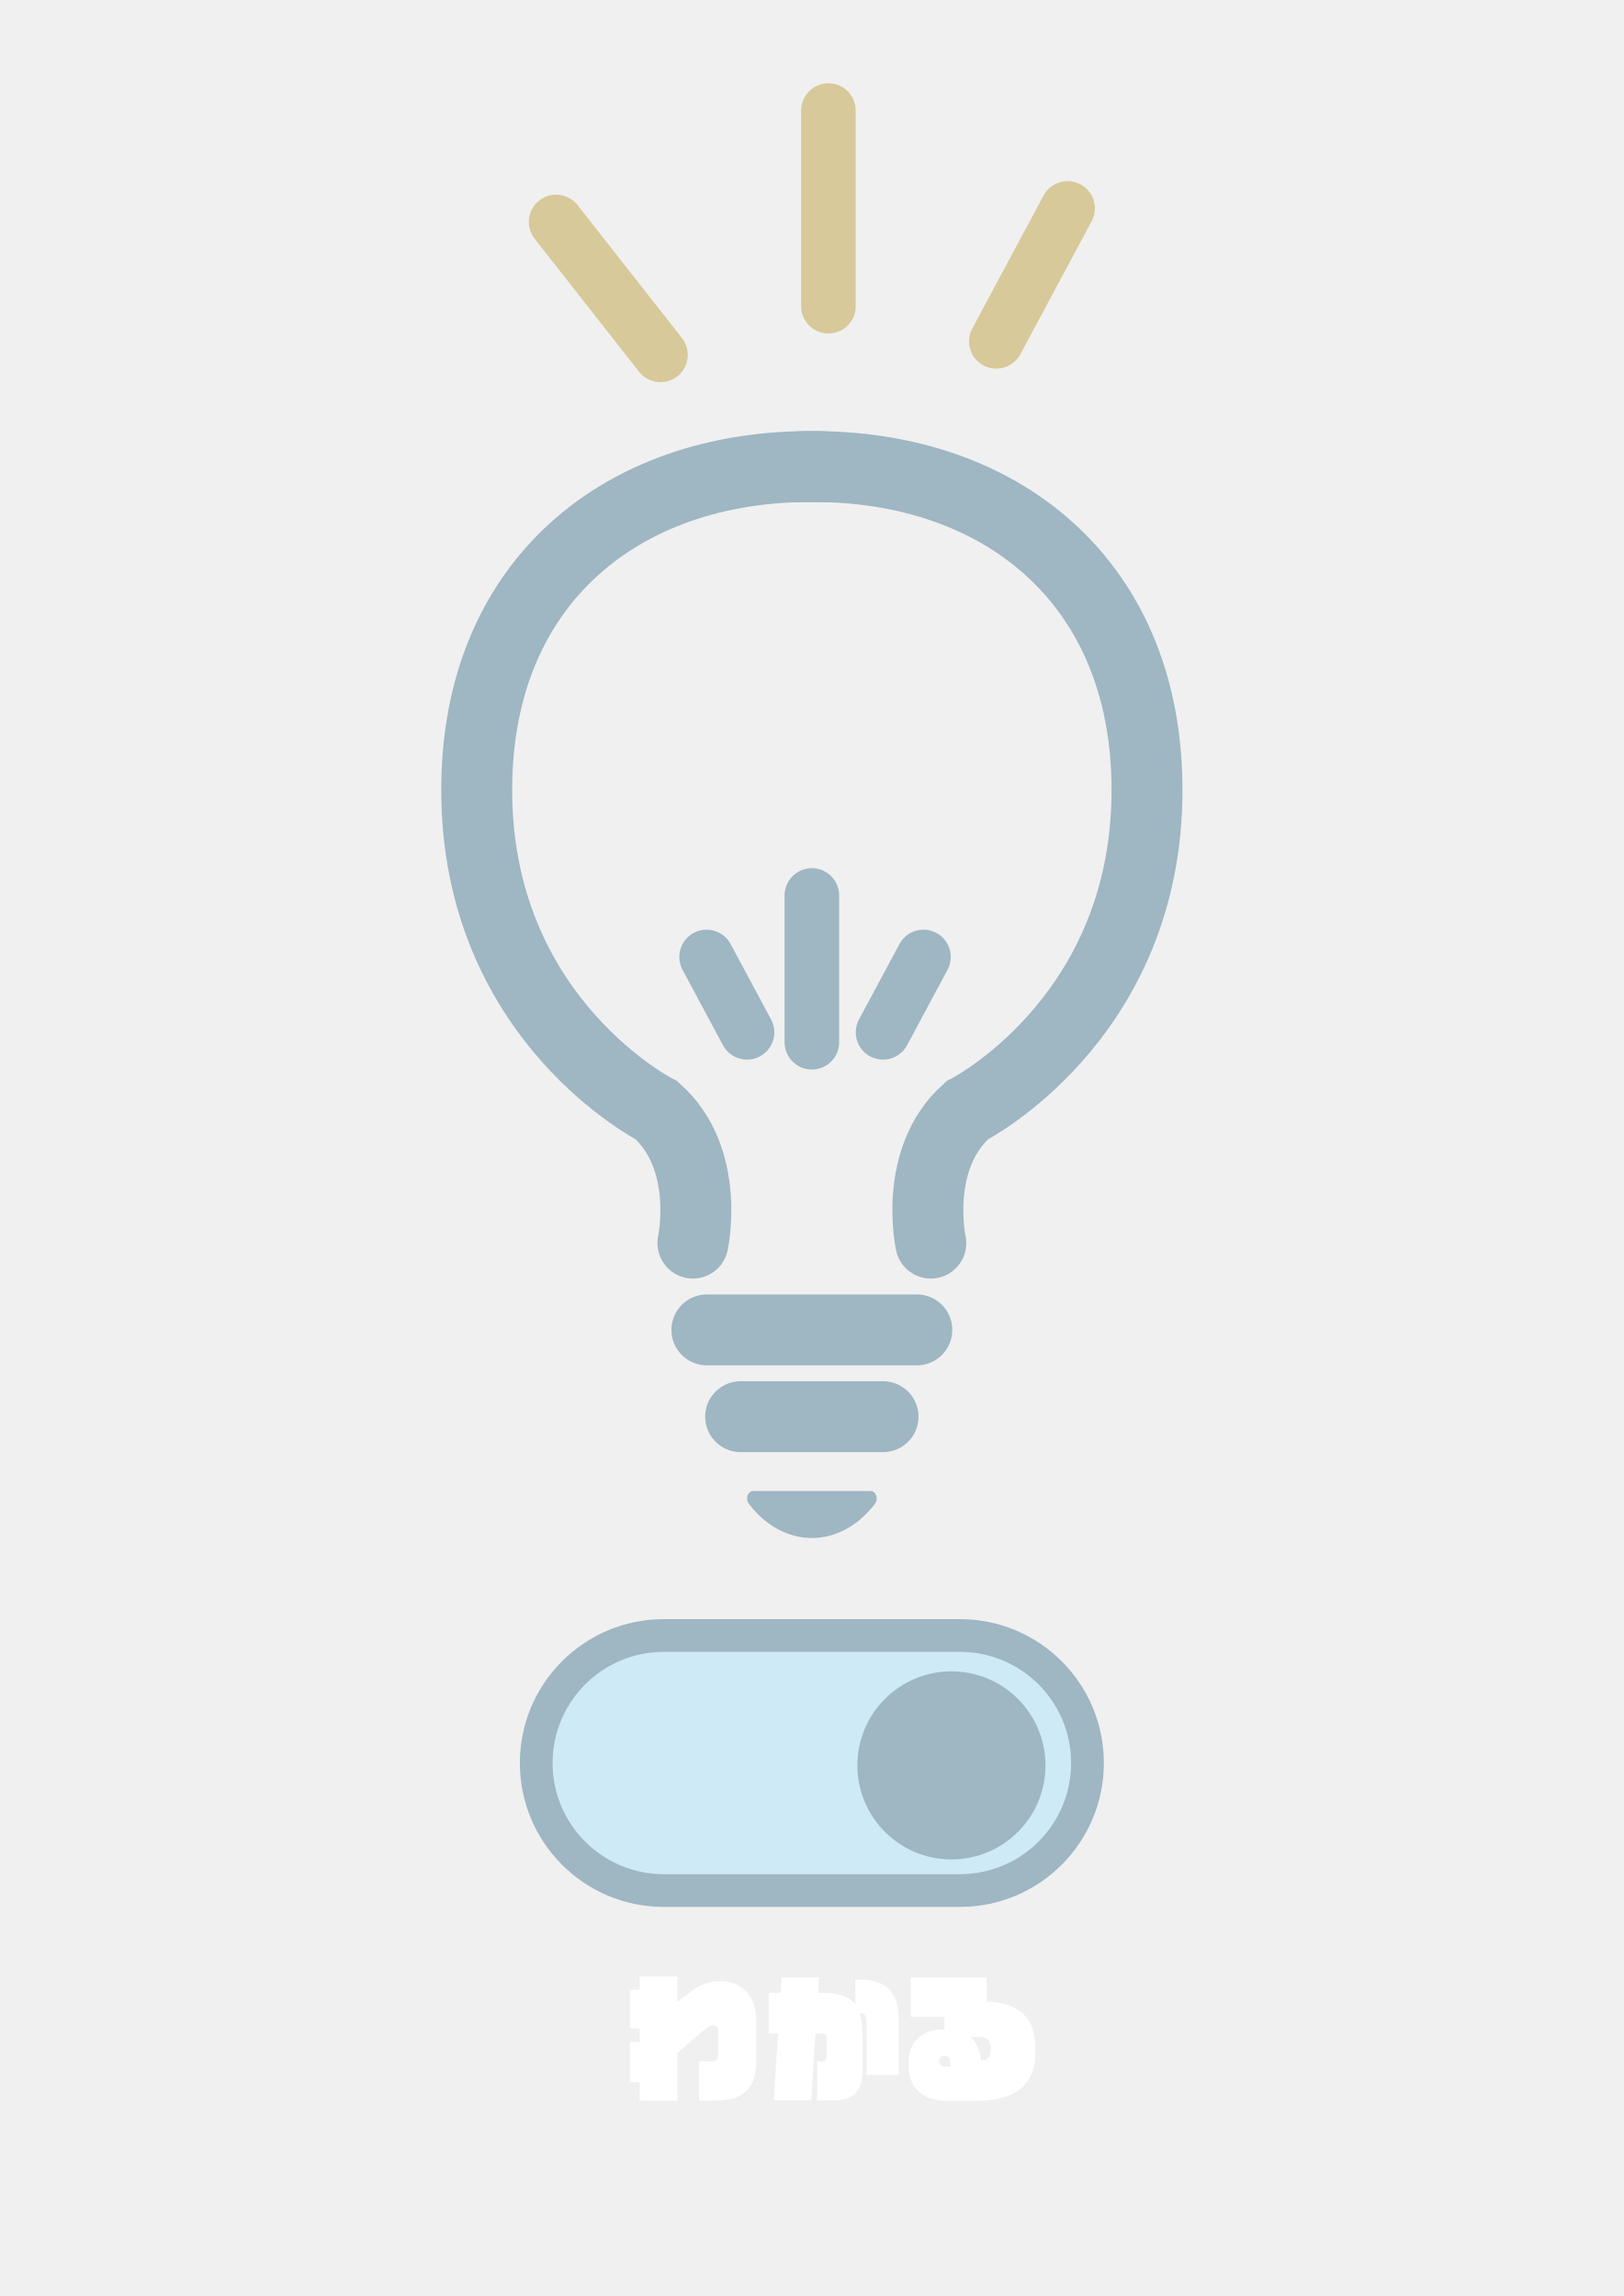
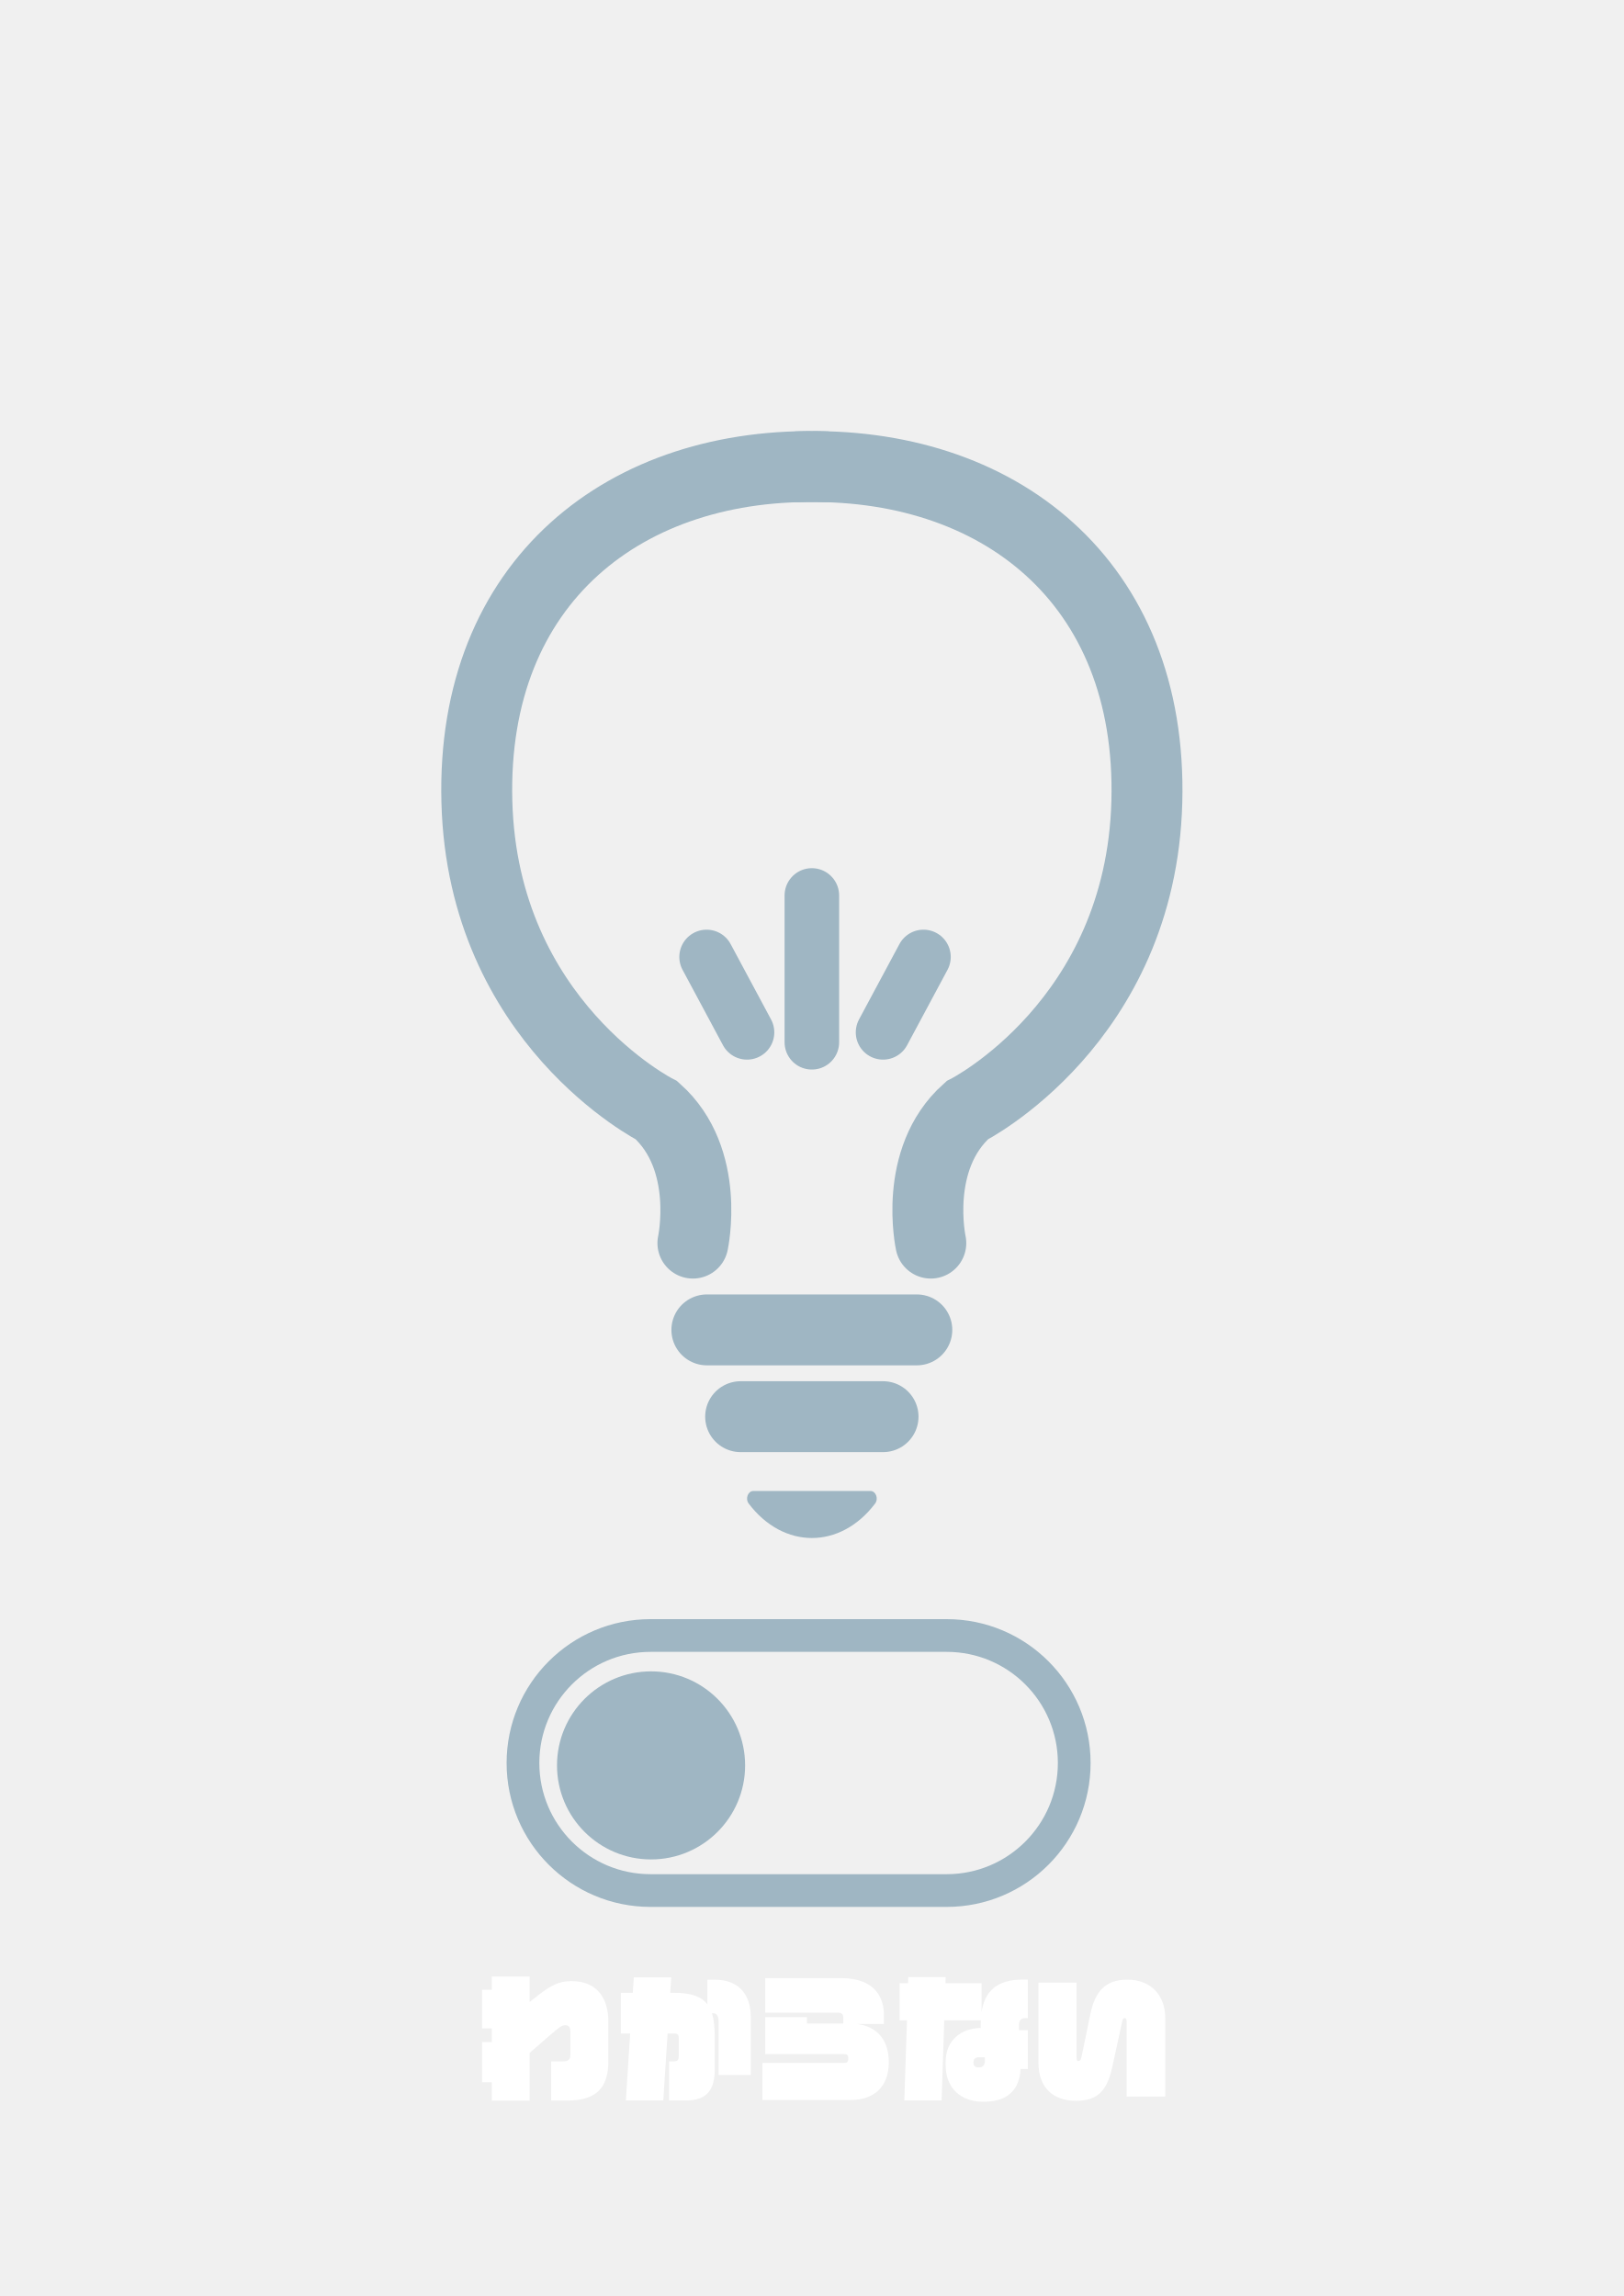
<svg xmlns="http://www.w3.org/2000/svg" id="_レイヤー_1" data-name="レイヤー 1" viewBox="0 0 595.28 841.89">
  <defs>
    <style>
      .cls-1 {
-         stroke: #d8c99a;
+         stroke-width: 12px;
      }

-       .cls-1, .cls-2 {
+       .cls-1, .cls-2, .cls-3 {
+         fill: none;
+         stroke: #9fb6c3;
+         stroke-miterlimit: 10;
+       }
+ 
+       .cls-2 {
        stroke-width: 20px;
      }

-       .cls-1, .cls-2, .cls-3, .cls-4 {
-         stroke-miterlimit: 10;
-       }
- 
-       .cls-1, .cls-2, .cls-4 {
-         fill: none;
+       .cls-2, .cls-3 {
        stroke-linecap: round;
      }

-       .cls-2, .cls-3, .cls-4 {
-         stroke: #9fb6c3;
-       }
- 
      .cls-3 {
-         fill: #ceeaf6;
-         stroke-width: 12px;
+         stroke-width: 26px;
      }

      .cls-4 {
-         stroke-width: 26px;
+         fill: #9fb6c3;
+       }
+ 
+       .cls-4, .cls-5 {
+         stroke-width: 0px;
      }

      .cls-5 {
-         fill: #9fb6c3;
-       }
- 
-       .cls-5, .cls-6 {
-         stroke-width: 0px;
-       }
- 
-       .cls-6 {
        fill: #fff;
      }
    </style>
  </defs>
  <g>
-     <line class="cls-4" x1="271.53" y1="519.46" x2="323.74" y2="519.46" />
-     <path class="cls-5" d="m276.18,546.71h42.95c1.99,0,3.03,2.85,1.69,4.62h0c-12.74,16.83-33.59,16.83-46.33,0h0c-1.34-1.77-.3-4.62,1.69-4.62Z" />
-     <line class="cls-4" x1="259.15" y1="487.64" x2="336.12" y2="487.64" />
-     <path class="cls-4" d="m254.03,455.82s6.73-30.79-13.32-48.69c0,0-63.73-32.22-65.88-113.13-2.15-80.91,54.66-125.23,127.77-122.83" />
-     <path class="cls-4" d="m341.25,455.82s-6.73-30.79,13.32-48.69c0,0,63.73-32.22,65.88-113.13,2.15-80.91-54.66-125.23-127.77-122.83" />
+     <line class="cls-3" x1="271.53" y1="519.46" x2="323.74" y2="519.46" />
+     <path class="cls-4" d="m276.18,546.71h42.95c1.99,0,3.03,2.85,1.69,4.62h0c-12.74,16.83-33.59,16.83-46.33,0h0c-1.34-1.77-.3-4.62,1.69-4.62Z" />
+     <line class="cls-3" x1="259.15" y1="487.64" x2="336.12" y2="487.64" />
+     <path class="cls-3" d="m254.03,455.82s6.73-30.79-13.32-48.69c0,0-63.73-32.22-65.88-113.13-2.15-80.91,54.66-125.23,127.77-122.83" />
+     <path class="cls-3" d="m341.25,455.82s-6.73-30.79,13.32-48.69c0,0,63.73-32.22,65.88-113.13,2.15-80.91-54.66-125.23-127.77-122.83" />
    <line class="cls-2" x1="259.05" y1="350.89" x2="273.87" y2="378.54" />
    <line class="cls-2" x1="297.64" y1="328.34" x2="297.64" y2="382.18" />
    <line class="cls-2" x1="338.56" y1="350.89" x2="323.74" y2="378.54" />
  </g>
+   <rect class="cls-1" x="191.73" y="599.7" width="202.1" height="93.52" rx="46.76" ry="46.76" />
+   <circle class="cls-4" cx="238.69" cy="647.33" r="34.48" />
  <g>
-     <line class="cls-1" x1="203.88" y1="81.38" x2="242.15" y2="130.13" />
-     <line class="cls-1" x1="303.71" y1="40.53" x2="303.71" y2="112.29" />
-     <line class="cls-1" x1="391.4" y1="76.41" x2="365.27" y2="125.17" />
-   </g>
-   <rect class="cls-3" x="196.59" y="599.7" width="202.1" height="93.52" rx="46.76" ry="46.76" />
-   <circle class="cls-5" cx="348.81" cy="647.33" r="34.48" />
-   <g>
-     <path class="cls-6" d="m262.09,770.23h-5.81v-14.38h4.49c1.43,0,2.55-.51,2.55-2.29v-8.72c0-1.12-.41-2.24-1.78-2.24-1.28,0-2.19.61-6.02,3.93l-7.14,6.22v17.49h-13.87v-6.73h-3.57v-14.74h3.57v-5h-3.57v-14.18h3.57v-4.84h13.87v9.33l3.06-2.4c4.59-3.57,7.6-5.25,12.24-5.25,10.45,0,13.56,7.55,13.56,14.84v14.53c0,9.94-4.59,14.43-15.15,14.43Z" />
-     <path class="cls-6" d="m317.68,760.85v-19.38c0-2.14-.66-3.26-1.99-3.26h-.46c.77,2.4,1.02,5.35,1.02,8.87v11.83c0,6.78-2.45,11.27-10.35,11.27h-6.37v-14.33h1.84c1.12,0,1.68-.41,1.68-1.84v-6.88c0-1.17-.61-1.48-1.48-1.48h-2.6l-1.58,24.53h-13.72l1.58-24.53h-3.42v-14.94h4.39l.36-5.66h13.72l-.36,5.66h1.33c6.38,0,10.15,1.43,12.29,4.23v-9.03h2.65c9.08,0,13.26,5.66,13.26,13.72v21.21h-11.78Z" />
-     <path class="cls-6" d="m357.97,770.33h-10.81c-8.82,0-14.07-4.95-14.07-12.75v-1.94c0-7.09,5.66-11.47,12.19-11.47h.97v-4.64h-12.34v-14.43h27.84v8.82c12.95.46,17.85,6.88,17.85,17.08v1.94c0,9.43-5.3,17.39-21.62,17.39Zm-9.59-14.43c0-1.27-.87-2.04-1.63-2.04h-.46c-1.17,0-1.99.76-1.99,1.89s.76,1.99,2.24,1.99h1.84v-1.84Zm10.76-8.97h-3.26c2.24,2.14,3.52,5.25,3.77,8.62h.1c2.55,0,3.52-1.68,3.52-4.44,0-2.29-.97-4.18-4.13-4.18Z" />
+     <path class="cls-5" d="m207.88,770.23h-5.81v-14.38h4.49c1.43,0,2.55-.51,2.55-2.29v-8.72c0-1.12-.41-2.24-1.78-2.24-1.28,0-2.19.61-6.02,3.93l-7.14,6.22v17.49h-13.87v-6.73h-3.57v-14.74h3.57v-5h-3.57v-14.18h3.57v-4.84h13.87v9.33l3.06-2.4c4.59-3.57,7.6-5.25,12.24-5.25,10.45,0,13.56,7.55,13.56,14.84v14.53c0,9.94-4.59,14.43-15.15,14.43Z" />
+     <path class="cls-5" d="m263.46,760.85v-19.38c0-2.14-.66-3.26-1.99-3.26h-.46c.77,2.4,1.02,5.35,1.02,8.87v11.83c0,6.78-2.45,11.27-10.35,11.27h-6.37v-14.33h1.84c1.12,0,1.68-.41,1.68-1.84v-6.88c0-1.17-.61-1.48-1.48-1.48h-2.6l-1.58,24.53h-13.72l1.58-24.53h-3.42v-14.94h4.39l.36-5.66h13.72l-.36,5.66h1.33c6.38,0,10.15,1.43,12.29,4.23v-9.03h2.65c9.08,0,13.26,5.66,13.26,13.72v21.21h-11.78Z" />
+     <path class="cls-5" d="m311.61,770.03h-32.08v-13.62h30.09c1.02,0,1.38-.46,1.38-1.68,0-.92-.31-1.53-1.38-1.53h-29.07v-13.56h15.3v2.35h13.31v-2.29c0-1.02-.56-1.68-1.68-1.68h-26.93v-12.7h27.64c13.67,0,15.86,8.36,15.86,13.41v3.42h-9.84c7.24.92,11.63,5.71,11.63,14.02,0,9.08-5.41,13.87-14.23,13.87Z" />
+     <path class="cls-5" d="m374.13,758.66c-.25,7.24-4.54,11.98-13.11,11.98h-.97c-7.45,0-13.36-4.79-13.36-13.31v-1.33c0-7.7,5.51-12.29,12.85-12.39v-1.28c0-.51.05-1.02.05-1.53h-13.41l-.97,29.37h-13.67l.97-29.37h-2.7v-13.62h3.11l.05-2.24h13.72l-.05,2.24h13.21v10.61c1.17-7.65,5.61-11.93,15.2-11.93h1.79v14.12h-.87c-1.79,0-2.4.97-2.4,2.7v1.73h3.26v14.23h-2.7Zm-13.05-4.28h-2.5c-1.07,0-1.68.82-1.68,1.58v.51c0,1.07.71,1.58,1.68,1.58h.51c1.22,0,1.99-.87,1.99-2.35v-1.33Z" />
+     <path class="cls-5" d="m413.05,768.8v-27.44c0-1.17-.36-1.38-.82-1.38-.41,0-.66.56-.77,1.02l-3.62,16.67c-1.84,8.41-4.95,12.65-13.31,12.65s-13.82-4.74-13.82-14.02v-29.32h13.97v27.28c0,1.28.25,1.48.66,1.48.46,0,.92-.2,1.22-1.79l3.16-15.35c1.68-8.06,5.25-12.7,13.56-12.7,8.98,0,13.92,6.02,13.92,14.07v28.81h-14.18Z" />
  </g>
</svg>
